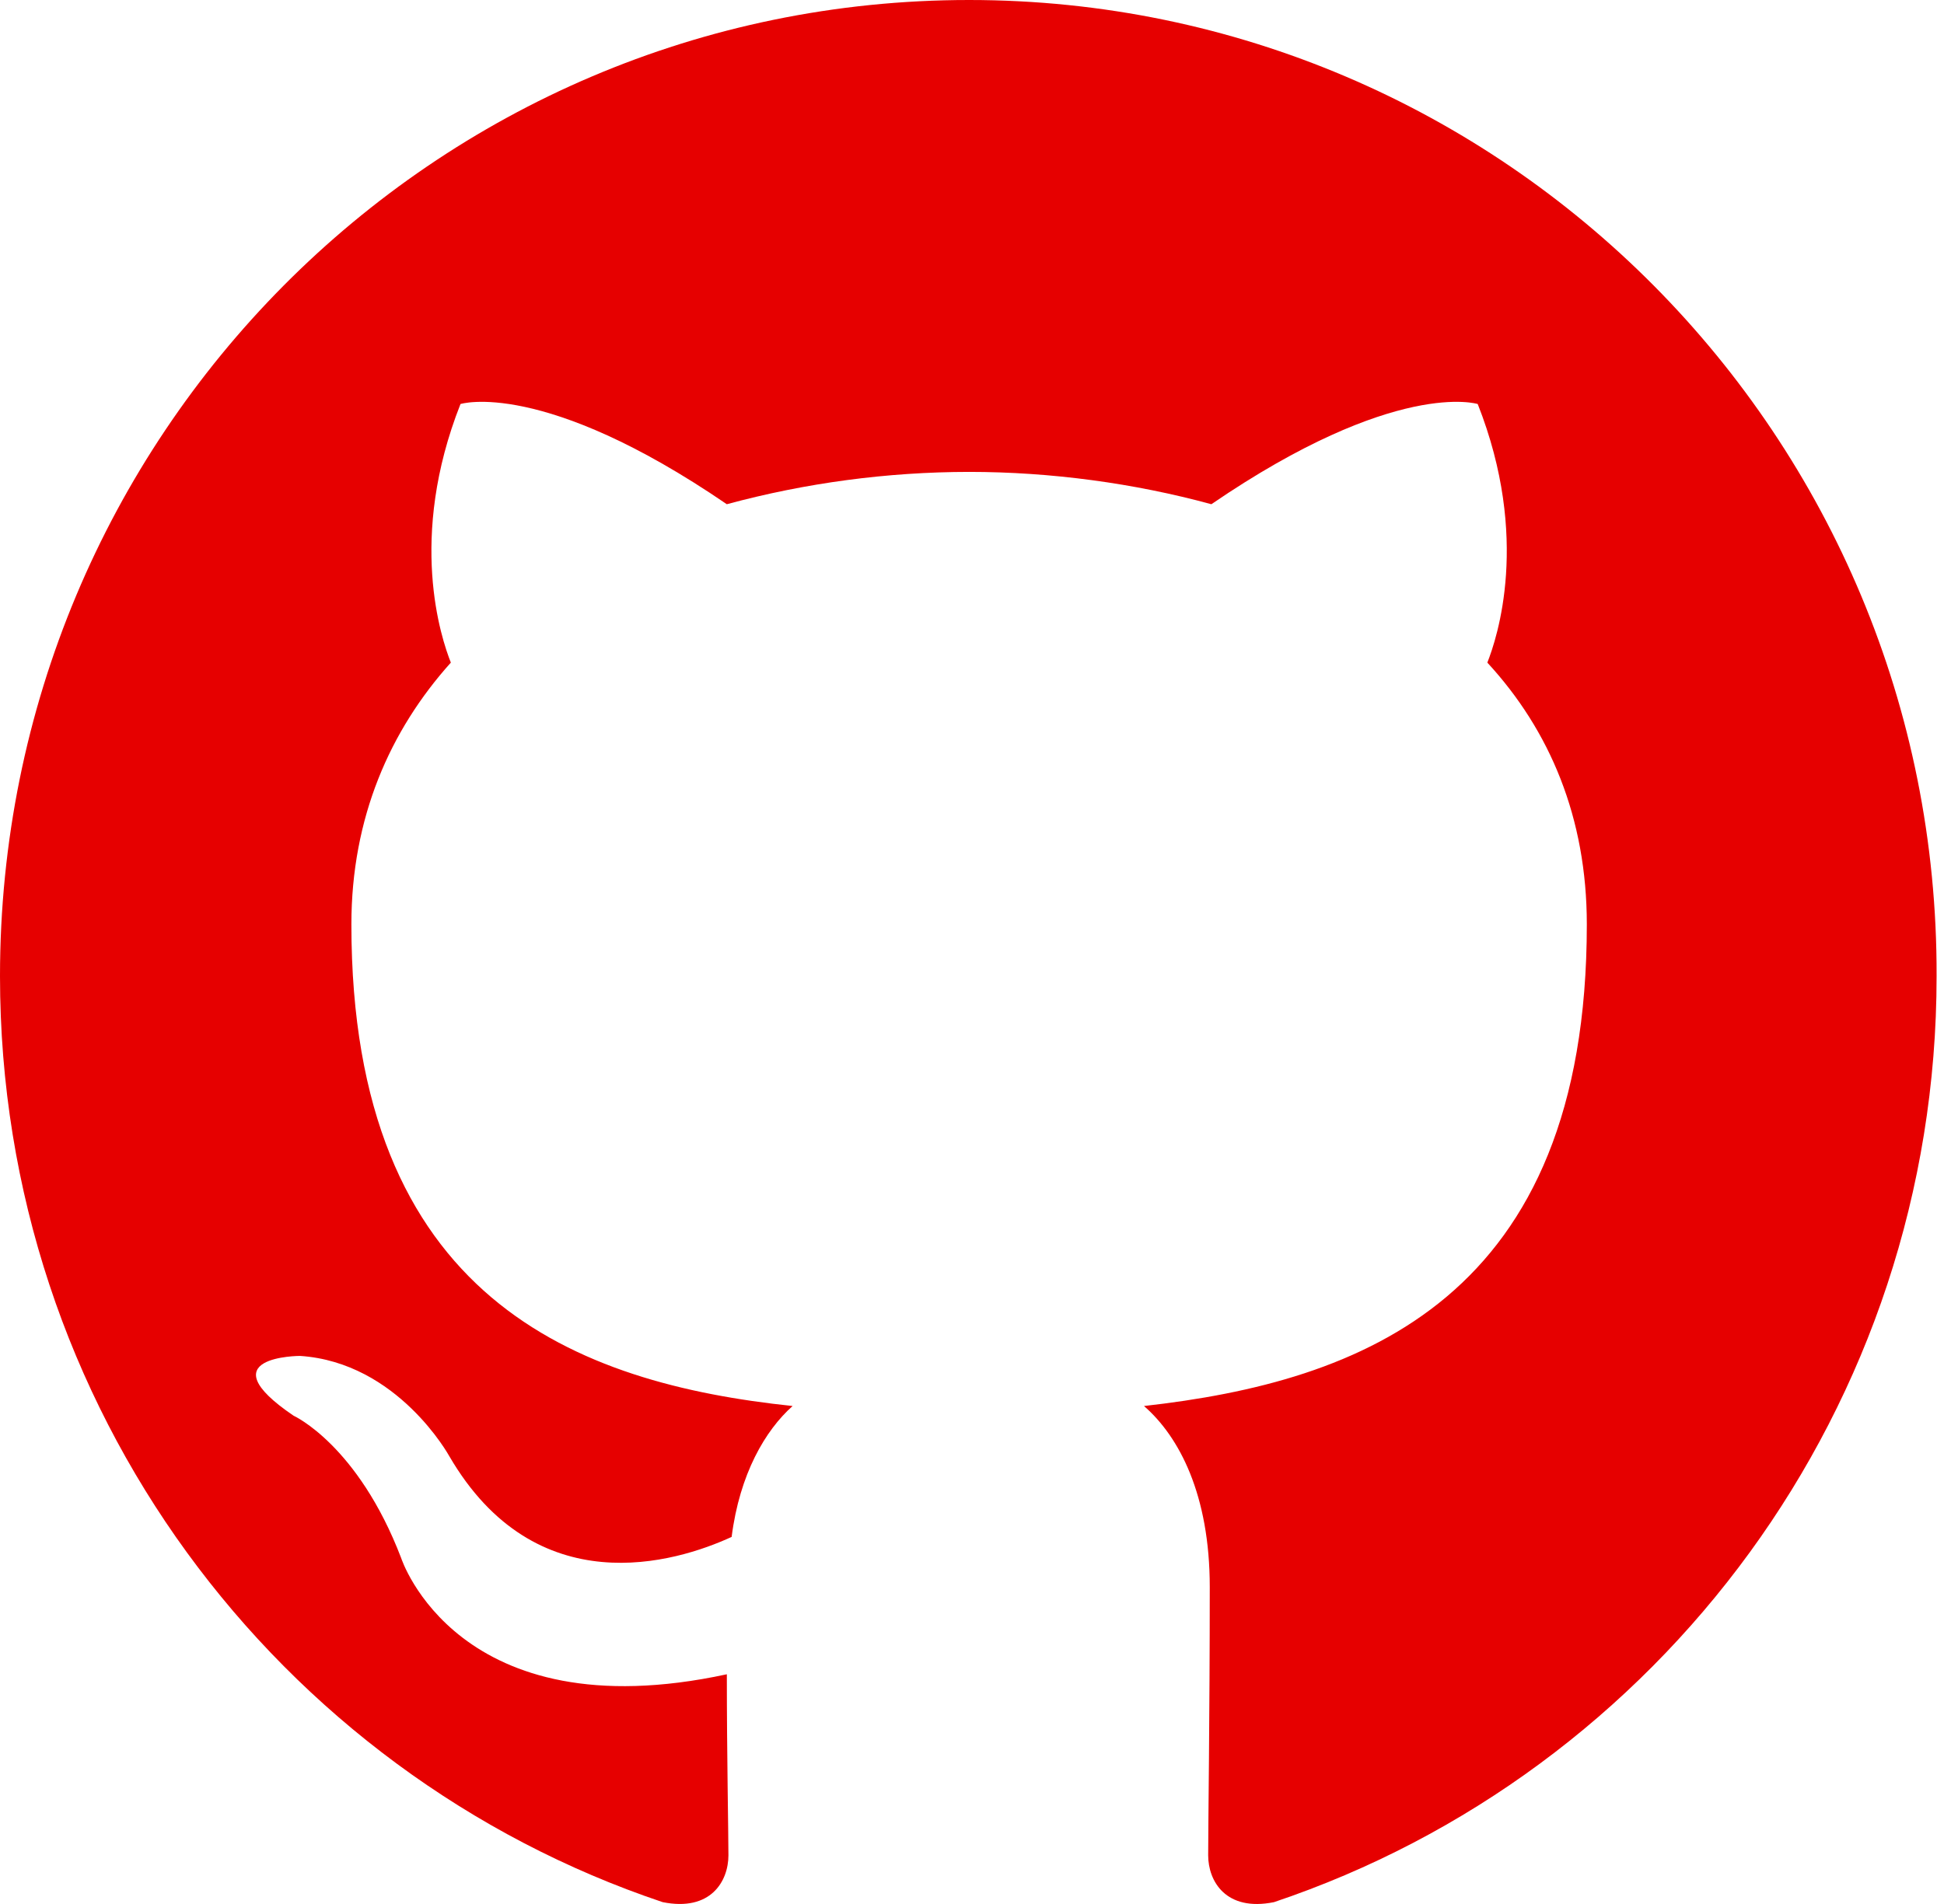
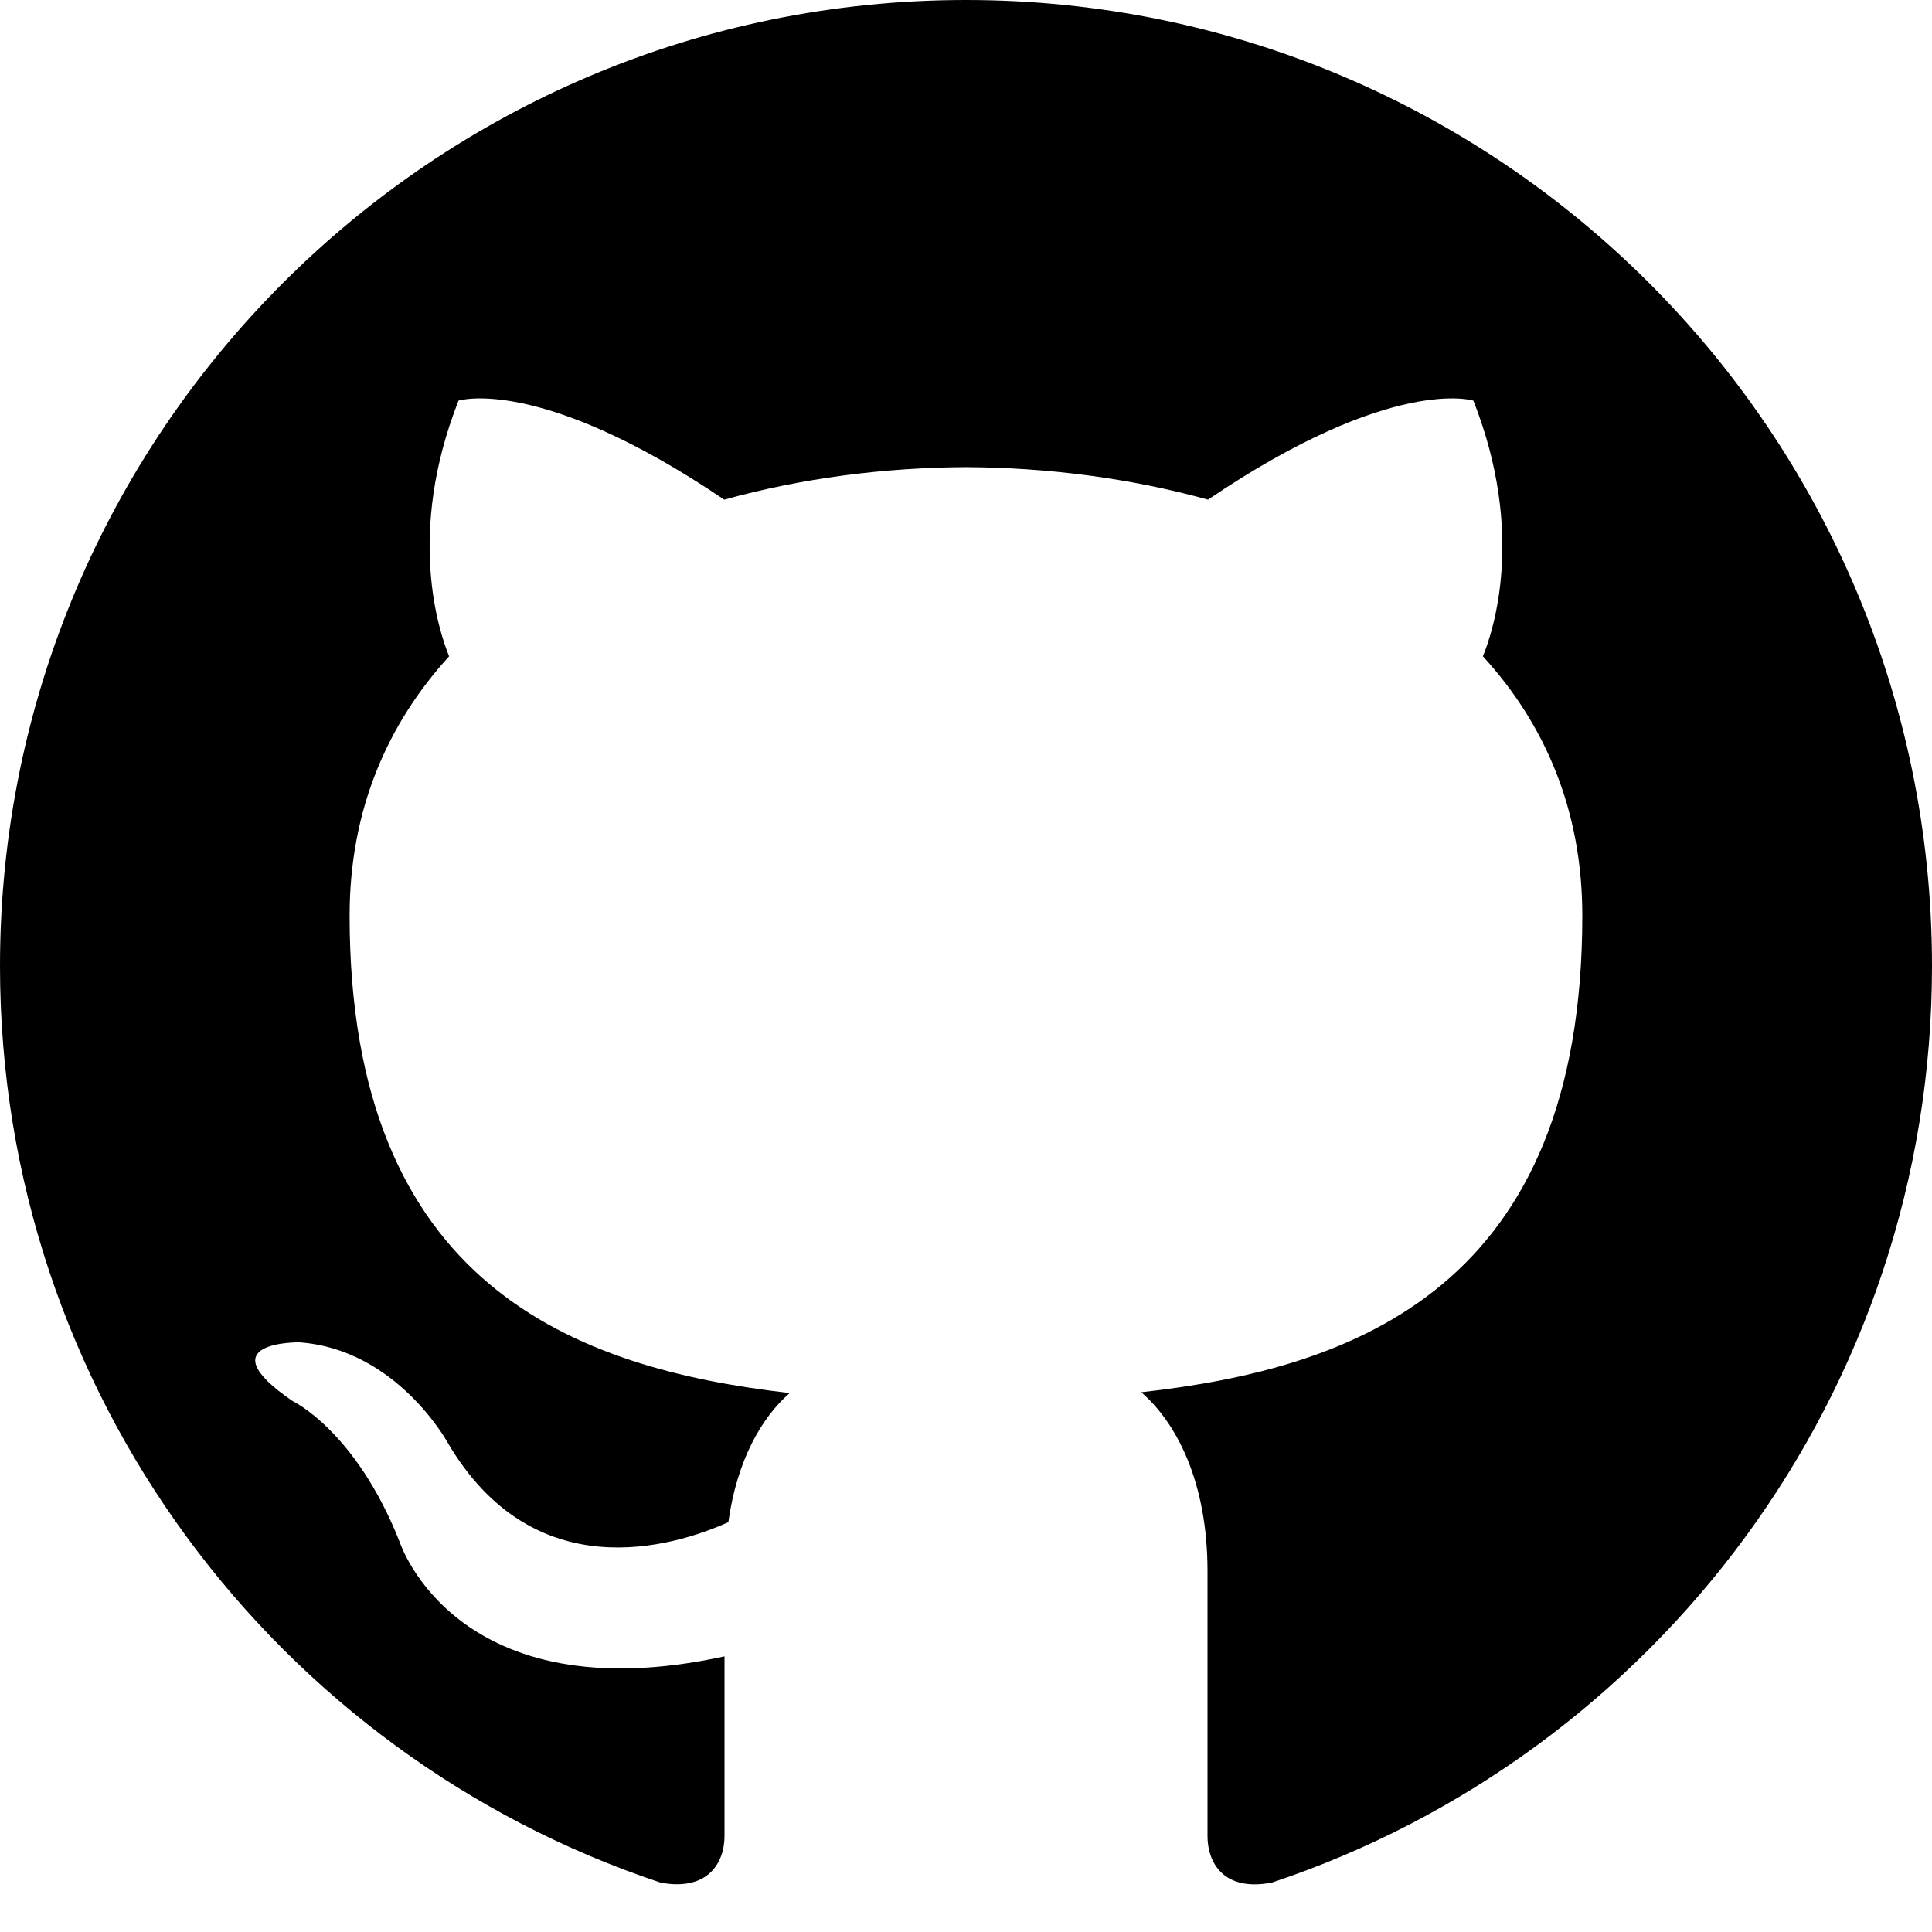
- <svg xmlns="http://www.w3.org/2000/svg" width="98" height="96">
-   <path fill-rule="evenodd" clip-rule="evenodd" d="M48.854 0C21.839 0 0 22 0 49.217c0 21.756 13.993 40.172 33.405 46.69 2.427.49 3.316-1.059 3.316-2.362 0-1.141-.08-5.052-.08-9.127-13.59 2.934-16.42-5.867-16.42-5.867-2.184-5.704-5.42-7.17-5.42-7.17-4.448-3.015.324-3.015.324-3.015 4.934.326 7.523 5.052 7.523 5.052 4.367 7.496 11.404 5.378 14.235 4.074.404-3.178 1.699-5.378 3.074-6.6-10.839-1.141-22.243-5.378-22.243-24.283 0-5.378 1.94-9.778 5.014-13.2-.485-1.222-2.184-6.275.486-13.038 0 0 4.125-1.304 13.426 5.052a46.97 46.97 0 0 1 12.214-1.63c4.125 0 8.33.571 12.213 1.63 9.302-6.356 13.427-5.052 13.427-5.052 2.67 6.763.97 11.816.485 13.038 3.155 3.422 5.015 7.822 5.015 13.2 0 18.905-11.404 23.06-22.324 24.283 1.78 1.548 3.316 4.481 3.316 9.126 0 6.6-.08 11.897-.08 13.526 0 1.304.89 2.853 3.316 2.364 19.412-6.52 33.405-24.935 33.405-46.691C97.707 22 75.788 0 48.854 0z" fill="#E60000" />
+ <svg xmlns="http://www.w3.org/2000/svg" width="24" height="24" viewBox="0 0 24 24">
+   <path d="M12 0c-6.626 0-12 5.373-12 12 0 5.302 3.438 9.8 8.207 11.387.599.111.793-.261.793-.577v-2.234c-3.338.726-4.033-1.416-4.033-1.416-.546-1.387-1.333-1.756-1.333-1.756-1.089-.745.083-.729.083-.729 1.205.084 1.839 1.237 1.839 1.237 1.07 1.834 2.807 1.304 3.492.997.107-.775.418-1.305.762-1.604-2.665-.305-5.467-1.334-5.467-5.931 0-1.311.469-2.381 1.236-3.221-.124-.303-.535-1.524.117-3.176 0 0 1.008-.322 3.301 1.23.957-.266 1.983-.399 3.003-.404 1.02.005 2.047.138 3.006.404 2.291-1.552 3.297-1.23 3.297-1.23.653 1.653.242 2.874.118 3.176.77.84 1.235 1.911 1.235 3.221 0 4.609-2.807 5.624-5.479 5.921.43.372.823 1.102.823 2.222v3.293c0 .319.192.694.801.576 4.765-1.589 8.199-6.086 8.199-11.386 0-6.627-5.373-12-12-12z" />
</svg>
